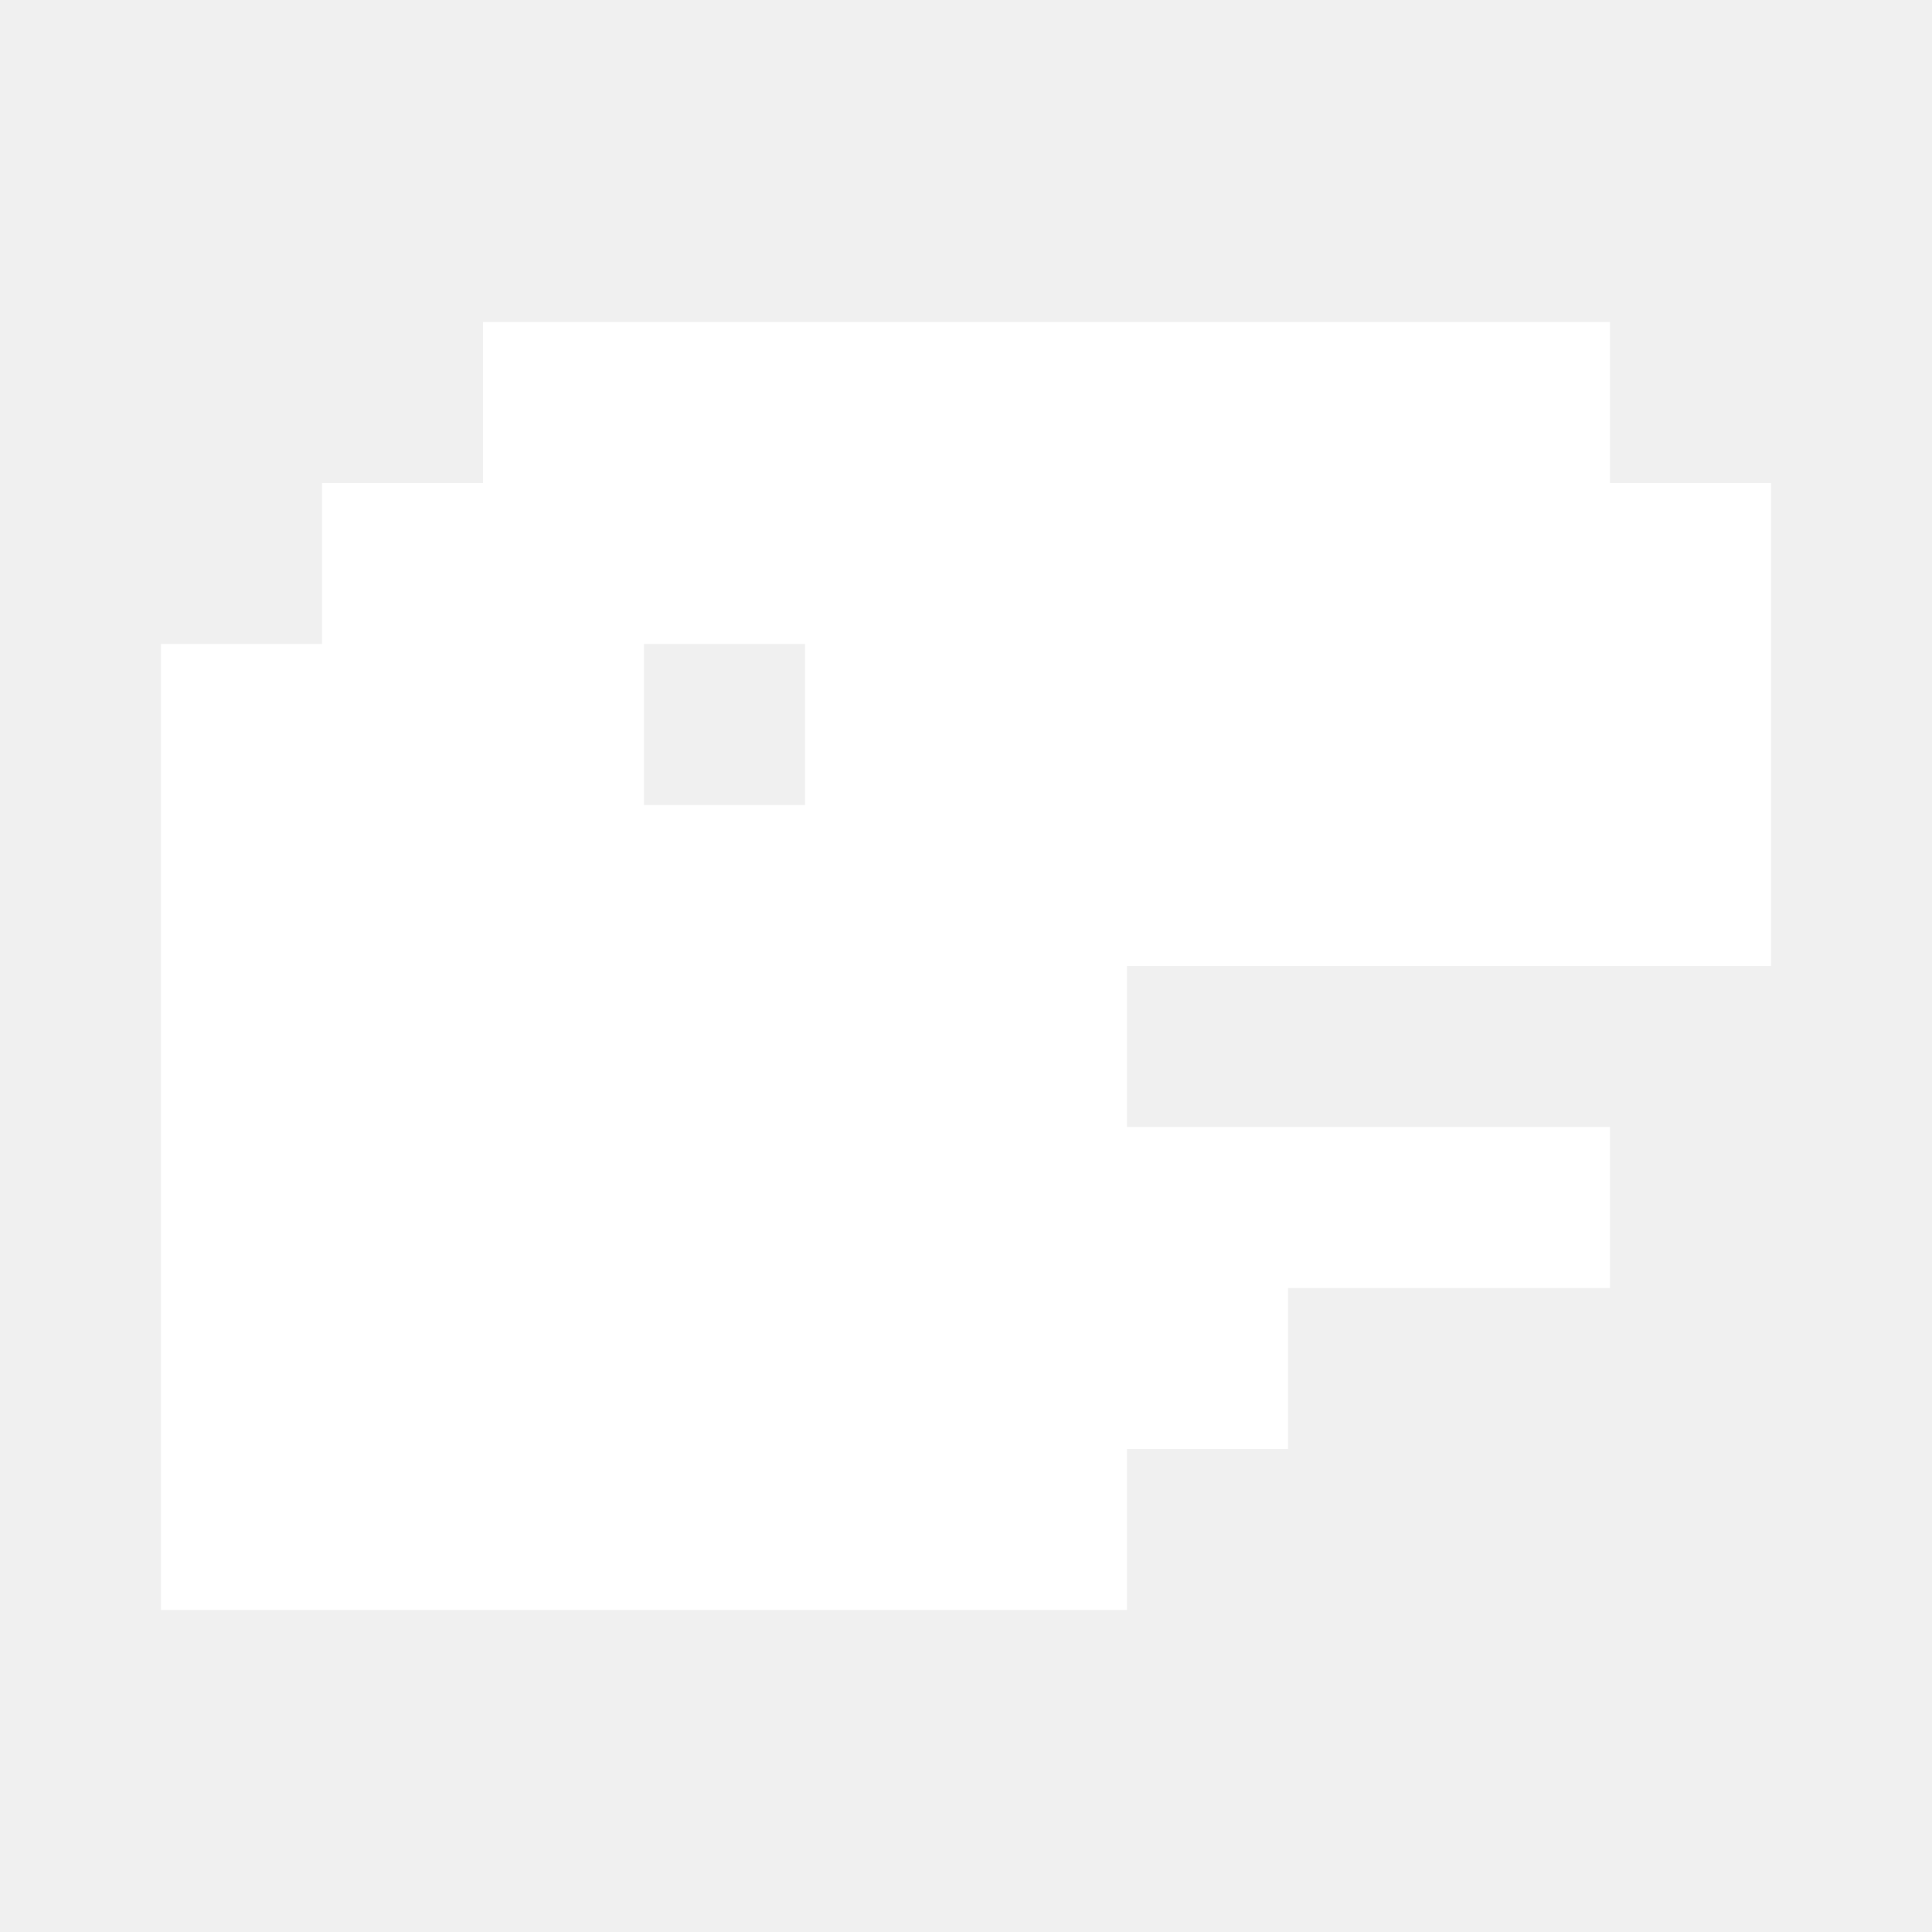
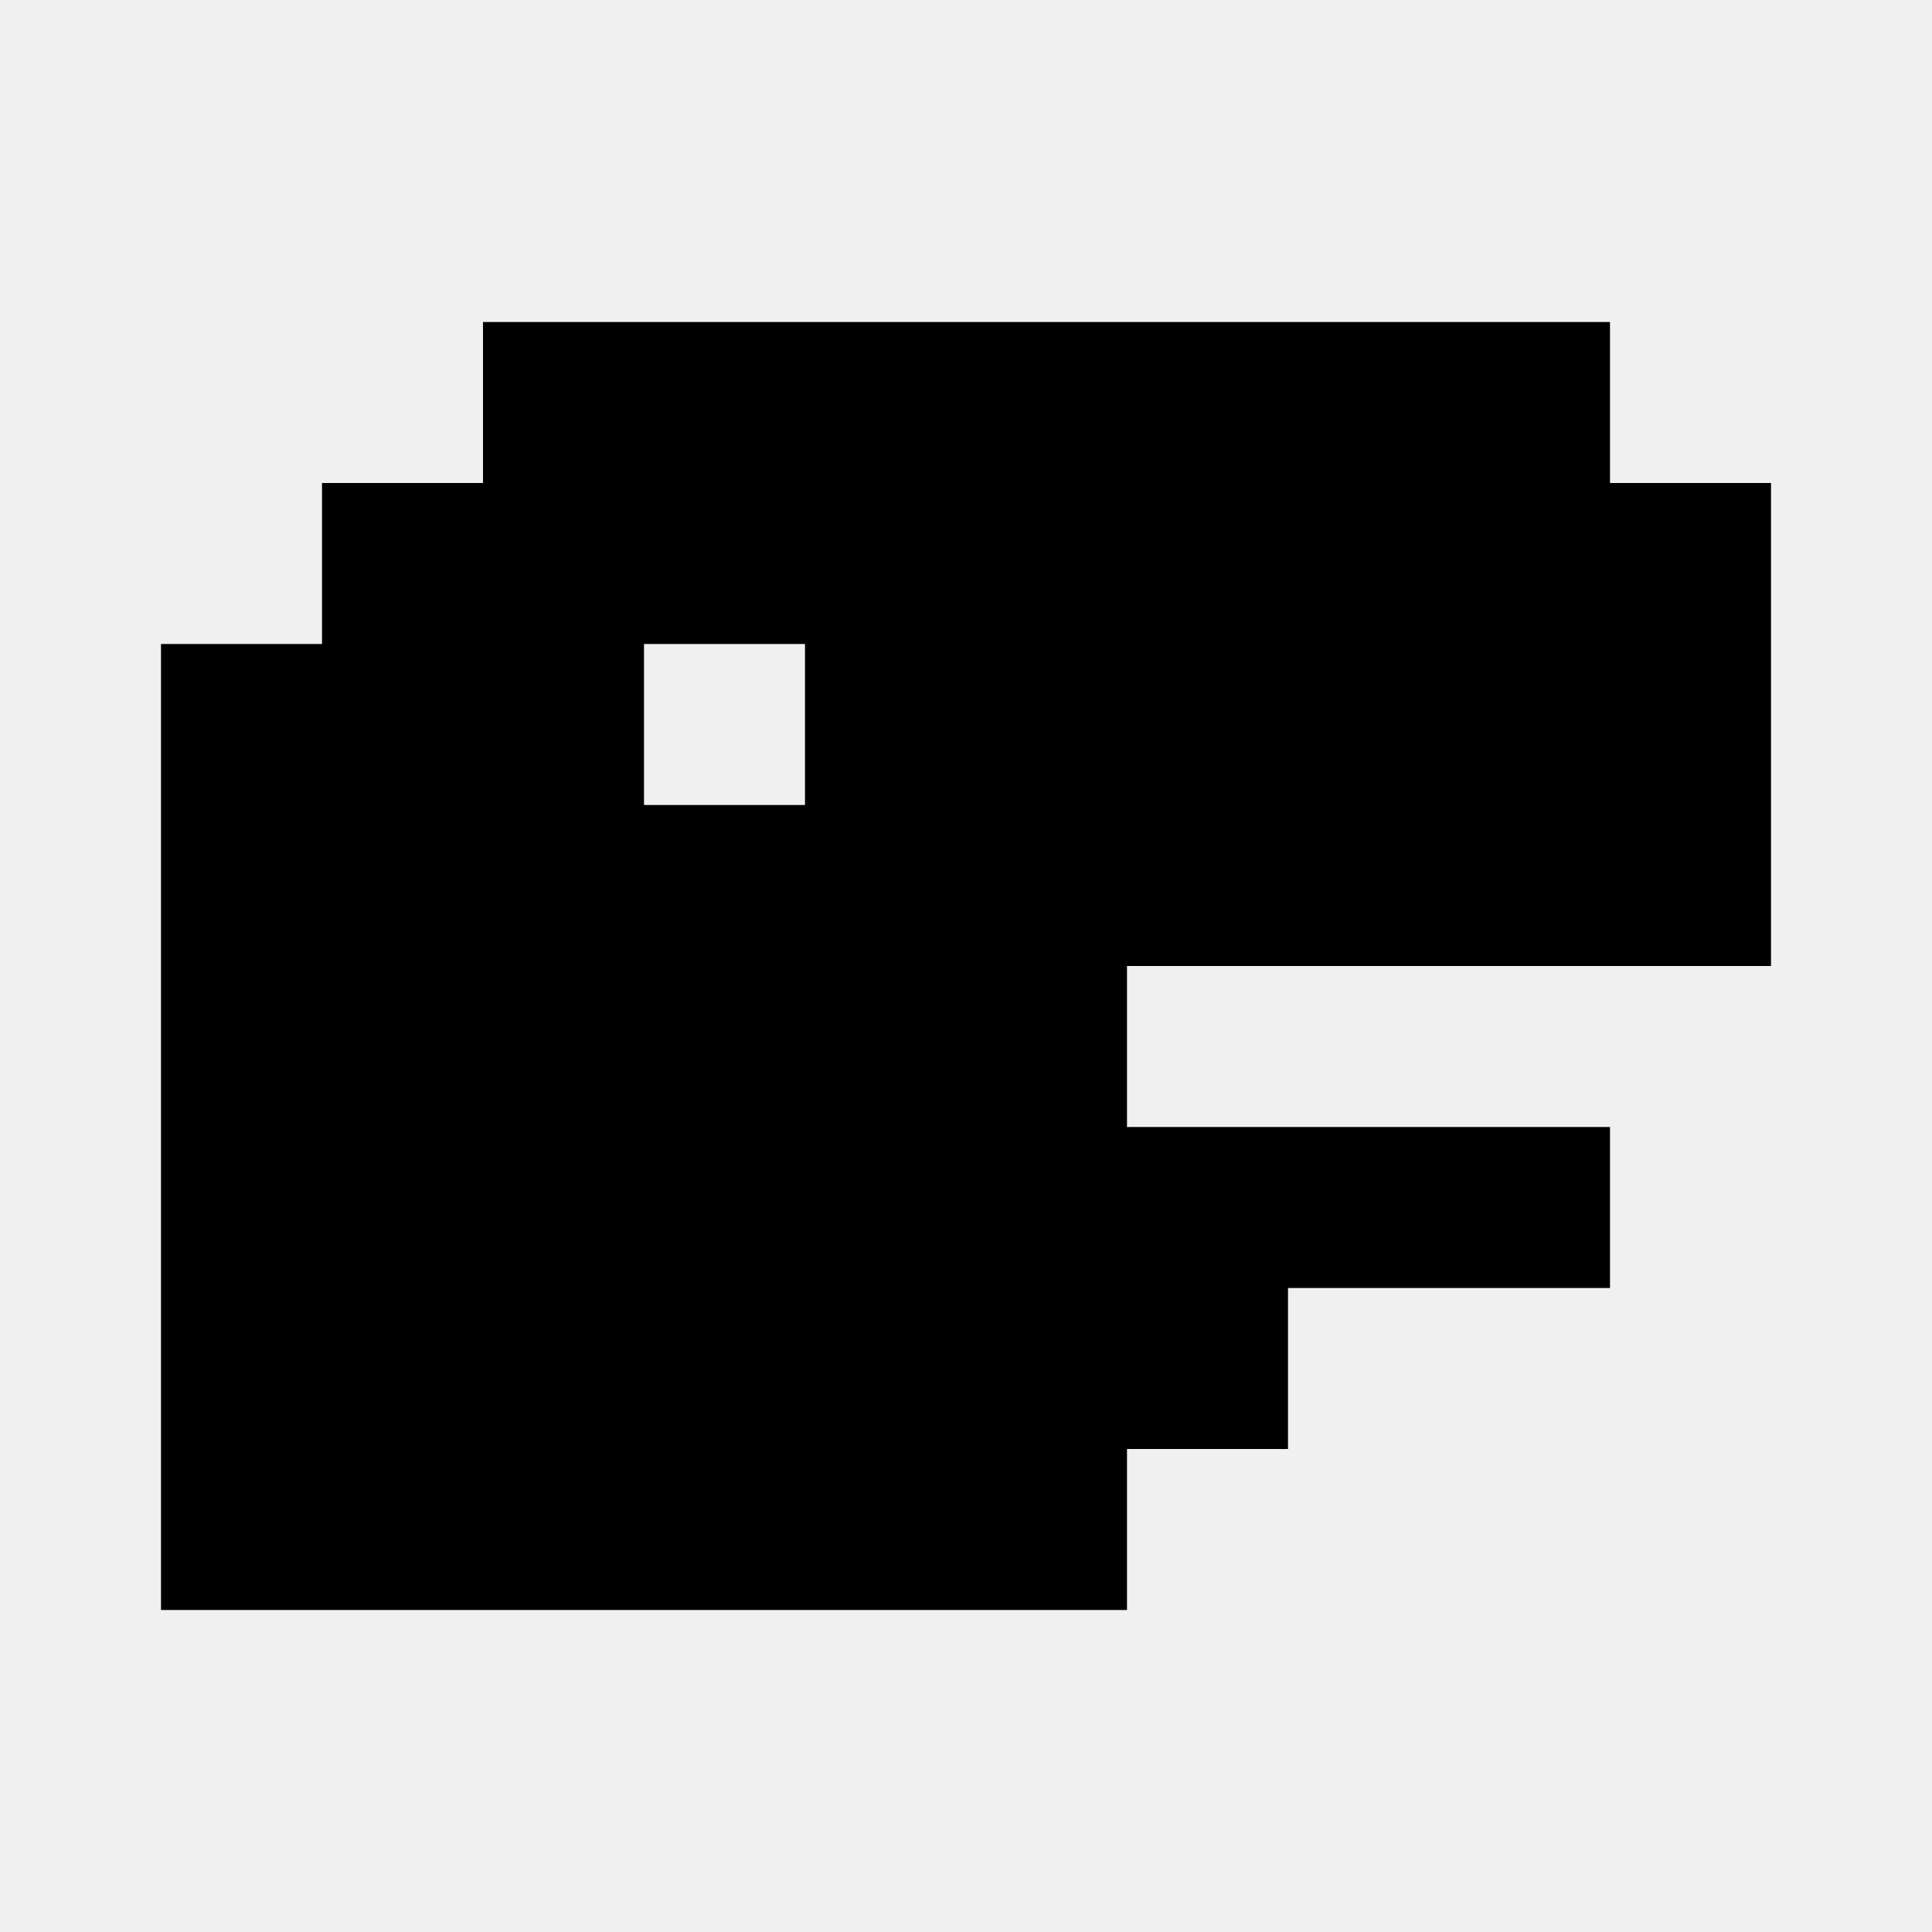
<svg xmlns="http://www.w3.org/2000/svg" width="24" height="24" viewBox="0 0 24 24" fill="none">
-   <path d="M14 20H2V8H4V6H6V4H20V6H22V12H14V14H20V16H16V18H14V20ZM8 10H10V8H8V10Z" fill="white" />
+   <path d="M14 20H2V8H4V6H6V4H20V6H22V12H14V14H20V16H16V18H14V20ZM8 10H10V8H8V10Z" fill="currentColor" />
</svg>
